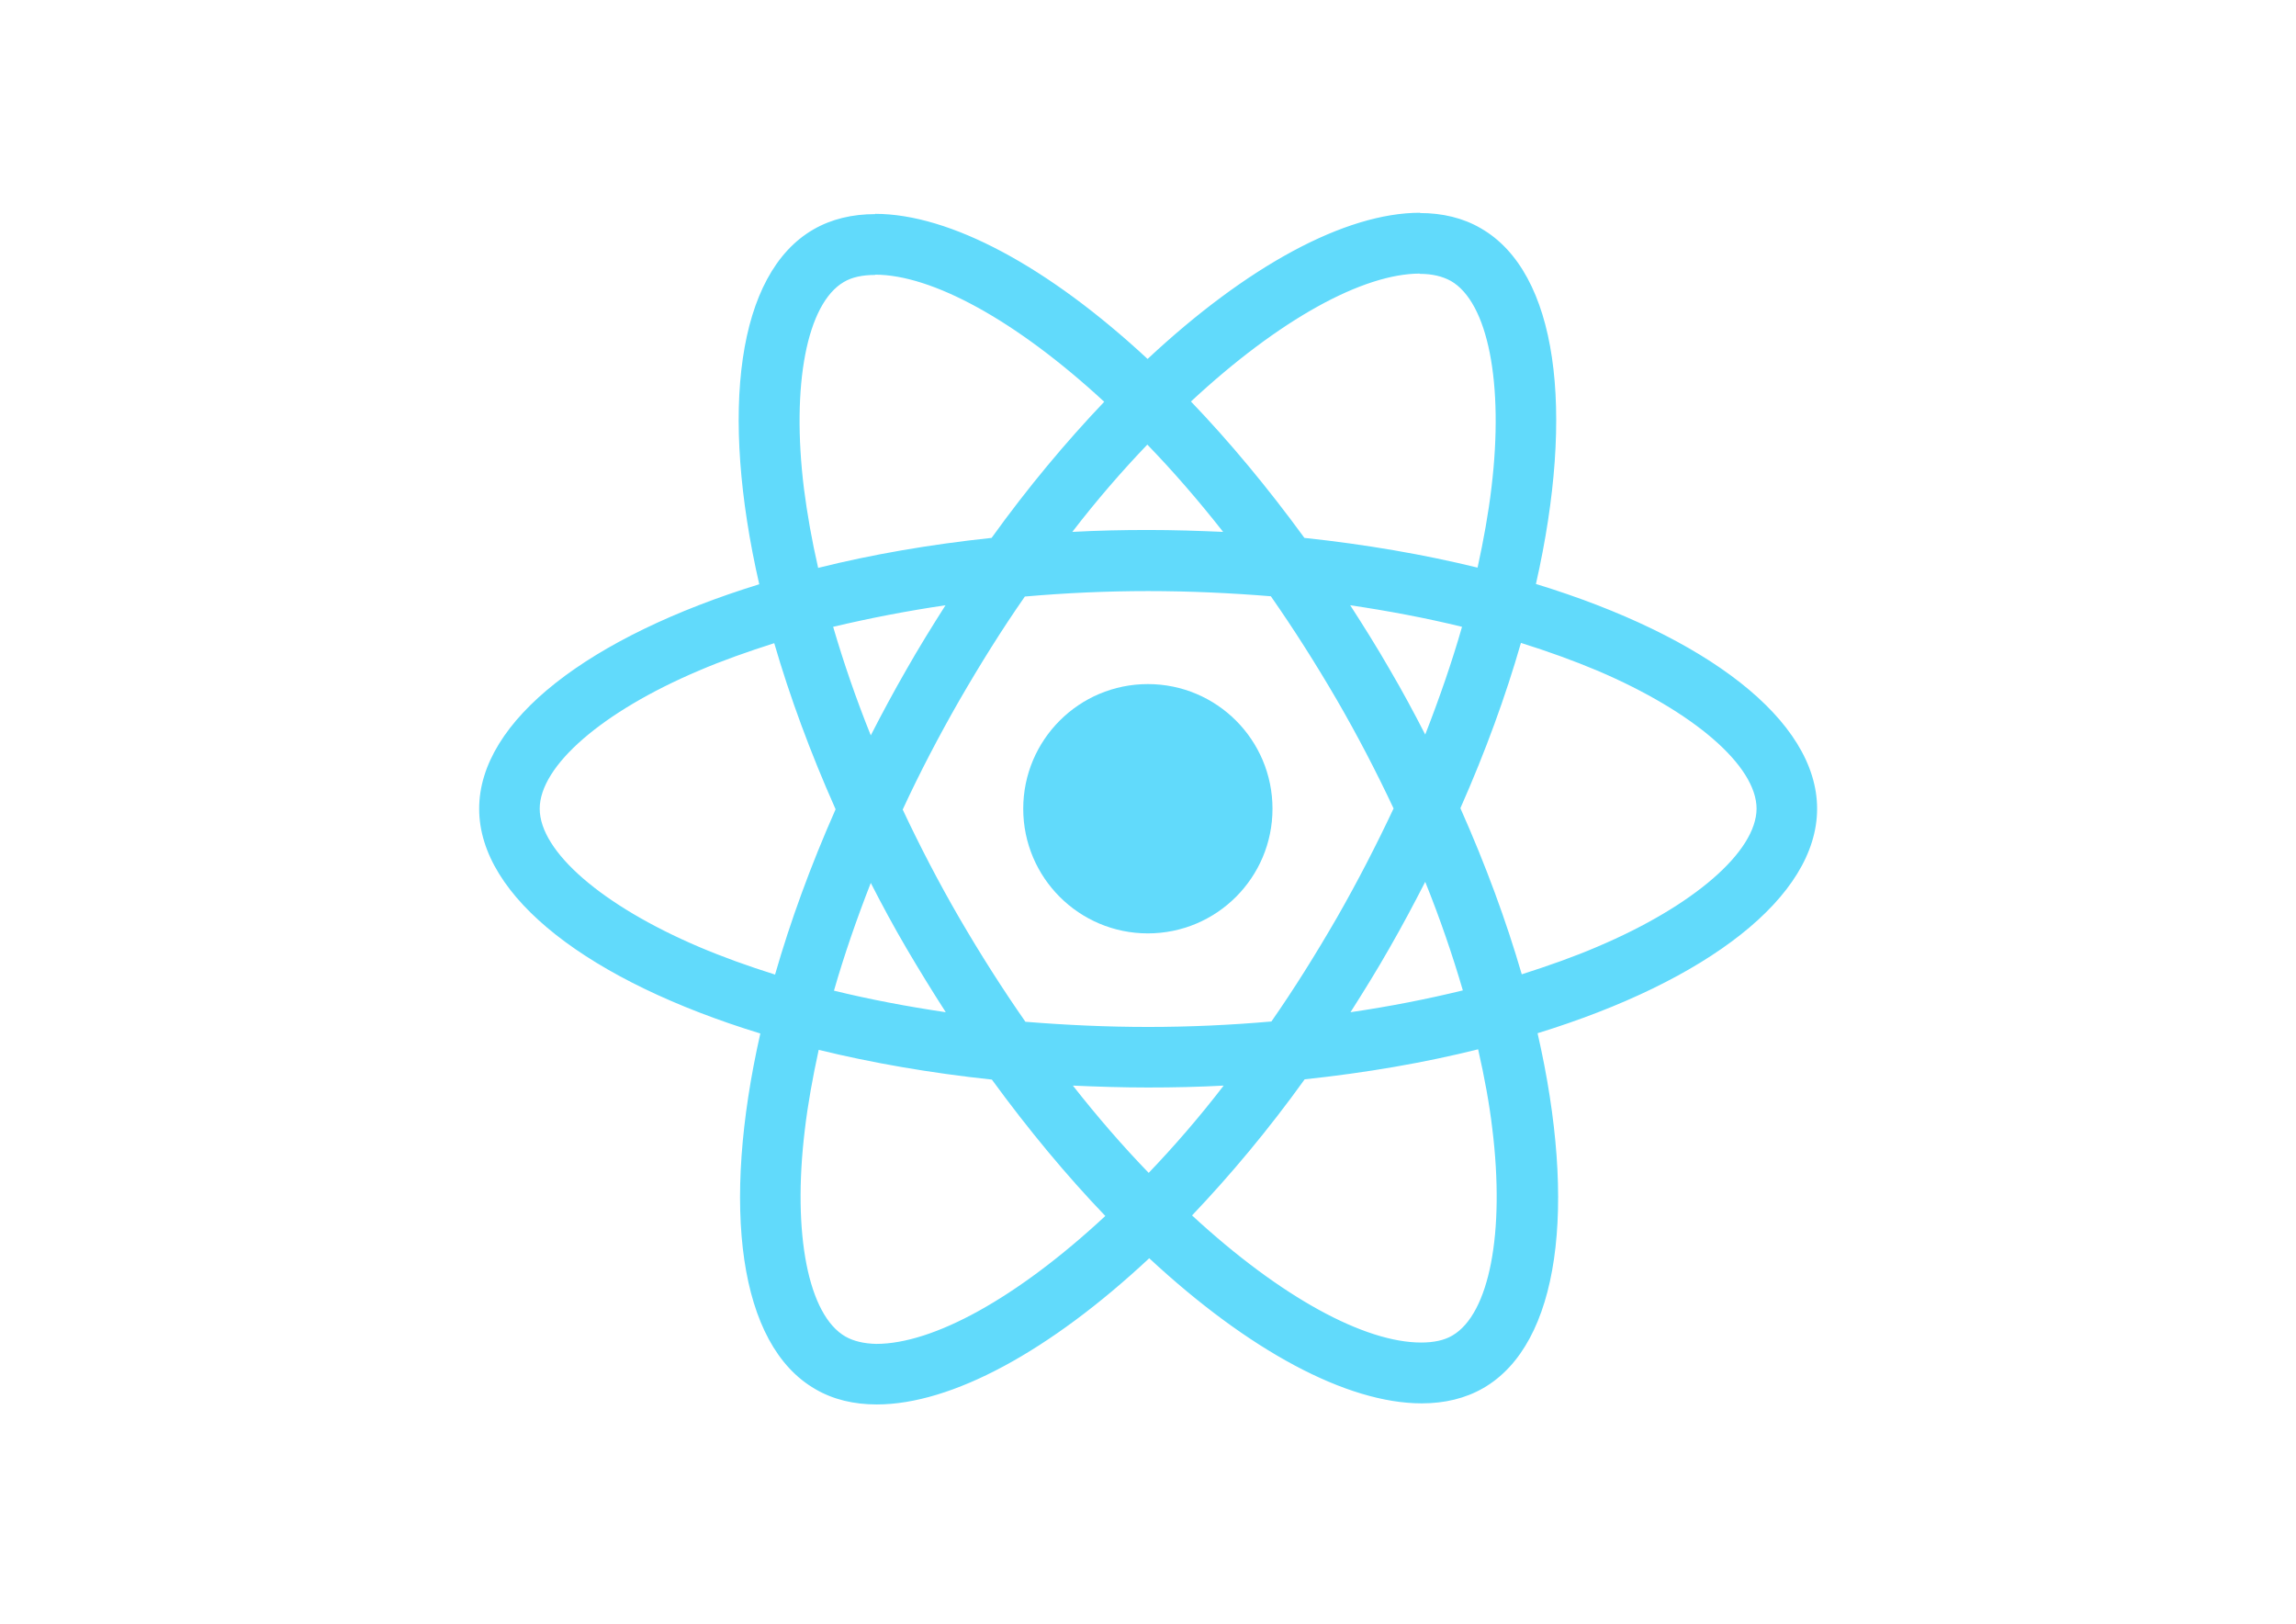
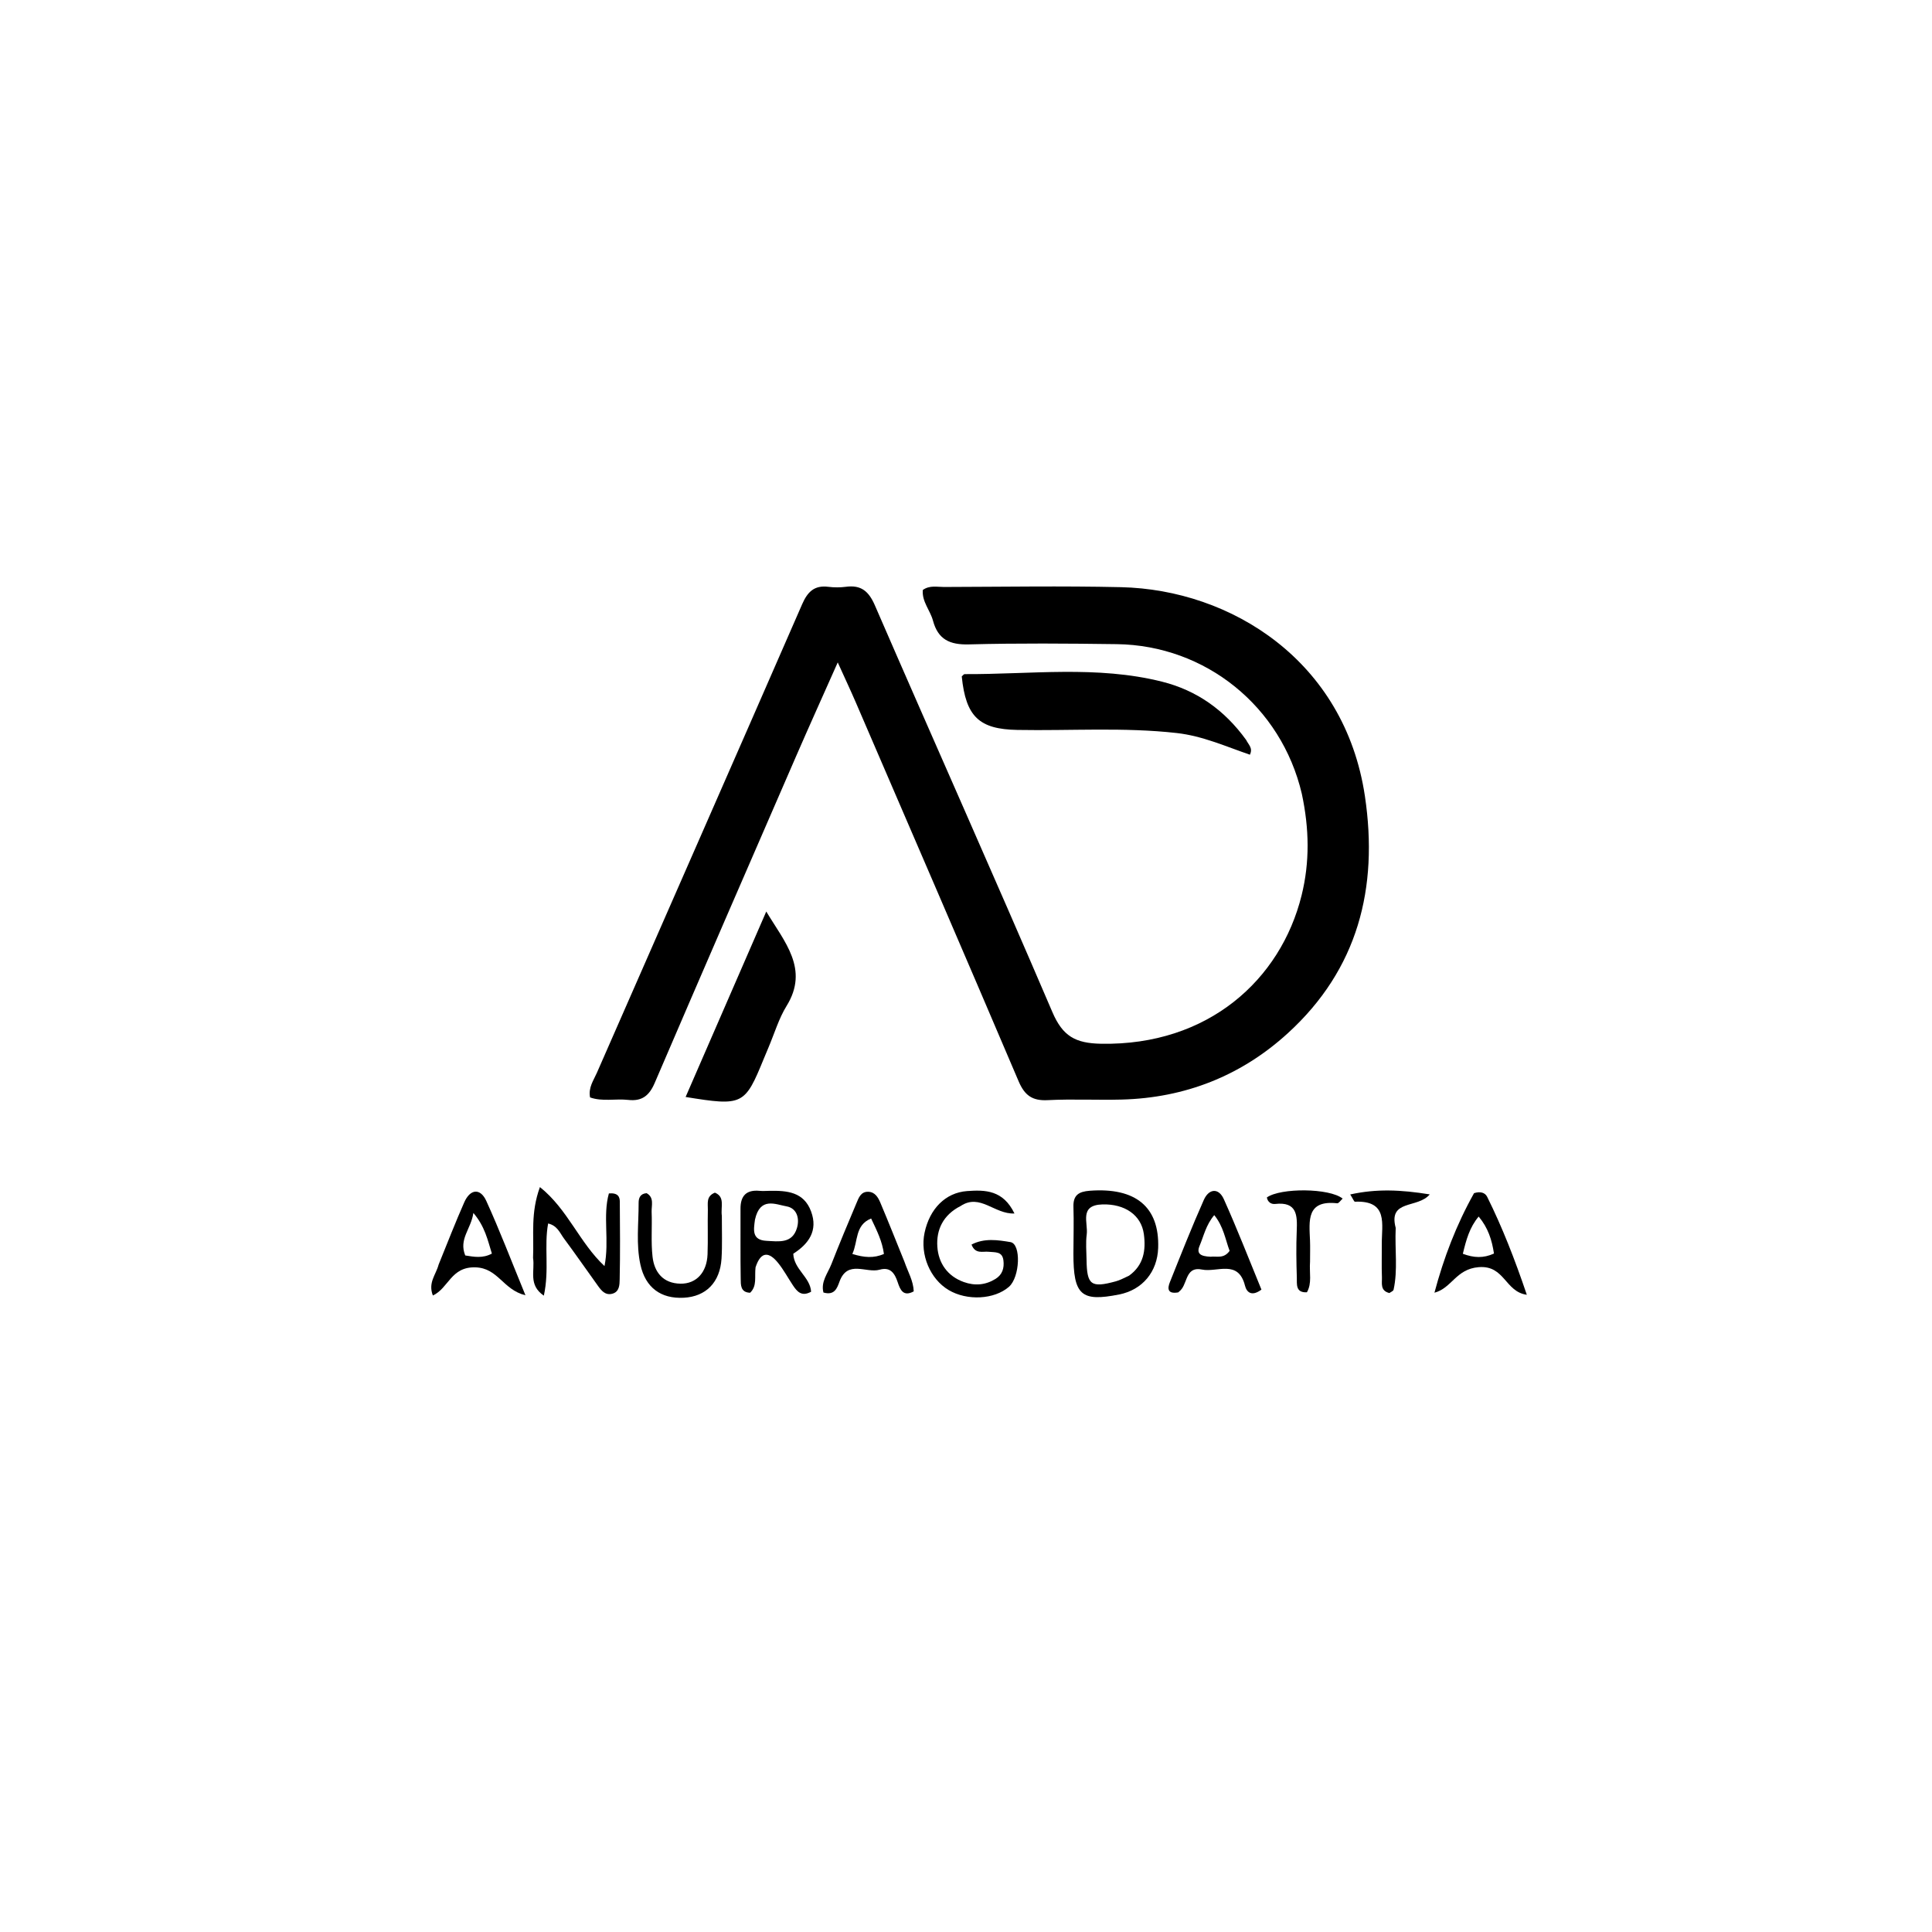
- <svg xmlns="http://www.w3.org/2000/svg" viewBox="0 0 841.9 595.3">
-   <g fill="#61DAFB">
-     <path d="M666.3 296.5c0-32.5-40.7-63.3-103.1-82.4 14.4-63.6 8-114.2-20.2-130.4-6.5-3.8-14.1-5.6-22.4-5.6v22.3c4.6 0 8.3.9 11.4 2.6 13.6 7.8 19.5 37.5 14.9 75.7-1.1 9.4-2.9 19.3-5.1 29.4-19.6-4.8-41-8.5-63.5-10.9-13.5-18.5-27.5-35.3-41.6-50 32.6-30.3 63.2-46.9 84-46.9V78c-27.5 0-63.5 19.6-99.9 53.6-36.4-33.8-72.4-53.2-99.9-53.2v22.3c20.7 0 51.4 16.5 84 46.6-14 14.7-28 31.4-41.3 49.9-22.6 2.4-44 6.1-63.6 11-2.3-10-4-19.7-5.2-29-4.7-38.2 1.1-67.9 14.6-75.8 3-1.8 6.9-2.6 11.5-2.6V78.5c-8.4 0-16 1.8-22.6 5.6-28.1 16.2-34.4 66.7-19.9 130.1-62.2 19.2-102.7 49.9-102.7 82.3 0 32.5 40.7 63.3 103.1 82.4-14.4 63.6-8 114.2 20.2 130.4 6.5 3.8 14.1 5.6 22.5 5.6 27.5 0 63.5-19.6 99.9-53.6 36.4 33.8 72.4 53.2 99.9 53.2 8.4 0 16-1.8 22.6-5.6 28.1-16.2 34.4-66.7 19.9-130.1 62-19.1 102.5-49.9 102.5-82.3zm-130.2-66.7c-3.7 12.9-8.3 26.2-13.5 39.5-4.1-8-8.4-16-13.1-24-4.6-8-9.5-15.8-14.4-23.4 14.2 2.1 27.9 4.7 41 7.9zm-45.8 106.5c-7.8 13.5-15.8 26.3-24.1 38.2-14.9 1.3-30 2-45.2 2-15.1 0-30.2-.7-45-1.9-8.3-11.9-16.4-24.6-24.2-38-7.6-13.1-14.5-26.4-20.8-39.8 6.2-13.4 13.2-26.8 20.7-39.9 7.8-13.5 15.8-26.3 24.1-38.2 14.9-1.3 30-2 45.2-2 15.1 0 30.2.7 45 1.9 8.3 11.9 16.4 24.6 24.2 38 7.6 13.1 14.5 26.4 20.8 39.8-6.3 13.4-13.2 26.8-20.7 39.9zm32.3-13c5.4 13.4 10 26.8 13.8 39.8-13.1 3.2-26.9 5.9-41.2 8 4.9-7.7 9.8-15.6 14.4-23.7 4.6-8 8.9-16.1 13-24.1zM421.2 430c-9.3-9.6-18.6-20.3-27.8-32 9 .4 18.2.7 27.5.7 9.4 0 18.7-.2 27.8-.7-9 11.7-18.3 22.4-27.5 32zm-74.4-58.9c-14.2-2.1-27.9-4.7-41-7.9 3.7-12.9 8.3-26.2 13.5-39.5 4.1 8 8.4 16 13.1 24 4.7 8 9.5 15.8 14.4 23.4zM420.7 163c9.3 9.6 18.6 20.3 27.8 32-9-.4-18.2-.7-27.5-.7-9.4 0-18.7.2-27.8.7 9-11.7 18.3-22.4 27.5-32zm-74 58.9c-4.9 7.7-9.8 15.6-14.4 23.7-4.6 8-8.9 16-13 24-5.4-13.4-10-26.8-13.8-39.8 13.1-3.1 26.9-5.8 41.2-7.9zm-90.5 125.2c-35.4-15.1-58.3-34.9-58.3-50.6 0-15.7 22.9-35.6 58.3-50.6 8.6-3.7 18-7 27.7-10.1 5.7 19.6 13.2 40 22.5 60.9-9.2 20.8-16.6 41.1-22.2 60.6-9.9-3.1-19.3-6.5-28-10.2zM310 490c-13.6-7.8-19.5-37.5-14.9-75.7 1.1-9.4 2.9-19.3 5.1-29.4 19.6 4.8 41 8.5 63.5 10.9 13.5 18.5 27.5 35.3 41.6 50-32.6 30.3-63.2 46.9-84 46.9-4.5-.1-8.3-1-11.3-2.7zm237.2-76.2c4.7 38.2-1.1 67.9-14.6 75.8-3 1.8-6.9 2.6-11.5 2.6-20.7 0-51.4-16.5-84-46.6 14-14.7 28-31.4 41.3-49.9 22.6-2.4 44-6.1 63.6-11 2.3 10.1 4.1 19.8 5.2 29.1zm38.5-66.7c-8.6 3.7-18 7-27.7 10.1-5.7-19.6-13.2-40-22.5-60.9 9.2-20.8 16.6-41.1 22.2-60.6 9.9 3.1 19.3 6.5 28.1 10.2 35.4 15.1 58.3 34.9 58.3 50.6-.1 15.7-23 35.6-58.4 50.6zM320.8 78.4z" />
-     <circle cx="420.9" cy="296.5" r="45.7" />
-     <path d="M520.5 78.1z" />
-   </g>
+ <svg xmlns="http://www.w3.org/2000/svg" version="1.1" id="Layer_1" x="0px" y="0px" width="100%" viewBox="0 0 496 496" enable-background="new 0 0 496 496" xml:space="preserve">
+   <path fill="#000000" opacity="1" stroke="none" d=" M334.214,203.783   C328.955,181.364 309.517,165.677 286.715,165.372   C274.055,165.202 261.386,165.102 248.733,165.435   C243.812,165.564 240.821,164.165 239.522,159.335   C238.805,156.671 236.647,154.45 236.913,151.463   C238.661,150.209 240.552,150.7 242.326,150.695   C257.487,150.657 272.654,150.397 287.807,150.744   C316.042,151.389 345.246,169.645 350.416,204.425   C353.92,227.998 348.618,248.844 330.606,265.272   C318.63,276.195 304.242,281.866 287.951,282.291   C281.624,282.455 275.278,282.116 268.963,282.44   C265.009,282.642 263.051,281.219 261.499,277.572   C247.674,245.093 233.659,212.693 219.686,180.277   C218.381,177.25 216.975,174.267 215.072,170.06   C211.189,178.799 207.726,186.45 204.38,194.151   C192.238,222.096 180.094,250.04 168.075,278.038   C166.683,281.28 164.808,282.781 161.278,282.379   C158.032,282.01 154.678,282.87 151.488,281.74   C151,279.215 152.374,277.387 153.22,275.456   C170.793,235.344 188.425,195.257 205.936,155.118   C207.324,151.935 209.063,150.202 212.654,150.652   C214.13,150.837 215.671,150.845 217.144,150.648   C221.052,150.128 223.017,151.747 224.616,155.432   C239.728,190.261 255.229,224.921 270.172,259.821   C272.825,266.016 276.055,267.845 282.715,267.962   C310.166,268.446 328.785,251.536 334.153,229.884   C336.275,221.325 336.134,212.761 334.214,203.783  z" />
+   <path fill="#000000" opacity="1" stroke="none" d=" M319.923,189.964   C320.556,191.247 321.71,192.038 320.885,193.754   C314.737,191.653 308.751,188.936 302.103,188.19   C288.467,186.66 274.815,187.645 261.174,187.393   C251.418,187.213 247.953,184.025 246.911,173.663   C247.16,173.454 247.411,173.066 247.661,173.067   C264.58,173.151 281.615,170.802 298.347,175.009   C307.209,177.238 314.347,182.25 319.923,189.964  z" />
+   <path fill="#000000" opacity="1" stroke="none" d=" M197.212,269.116   C196.748,270.235 196.417,270.997 196.103,271.766   C191.21,283.743 190.715,284.007 176.016,281.625   C182.995,265.579 189.859,249.798 196.722,234.016   C201.408,241.834 207.8,248.777 201.932,258.263   C199.943,261.477 198.853,265.247 197.212,269.116  z" />
+   <path fill="#000000" opacity="1" stroke="none" d=" M136.851,322.941   C137.109,317.021 136.169,311.486 138.613,304.757   C145.782,310.484 148.729,318.989 155.191,325.038   C156.499,318.518 154.696,312.186 156.319,306.384   C158.7,306.183 159.113,307.301 159.123,308.507   C159.176,315.163 159.231,321.822 159.088,328.476   C159.059,329.809 159.051,331.666 157.162,332.146   C155.391,332.596 154.394,331.338 153.507,330.106   C150.588,326.055 147.75,321.945 144.775,317.937   C143.74,316.543 143.102,314.656 140.721,314.105   C139.639,319.987 141.078,325.991 139.618,332.633   C135.555,329.86 137.367,326.287 136.851,322.941  z" />
+   <path fill="#000000" opacity="1" stroke="none" d=" M193.971,325.36   C193.679,327.837 194.409,330.132 192.578,331.885   C190.055,331.805 190.187,329.818 190.161,328.301   C190.055,322.312 190.143,316.319 190.11,310.328   C190.091,306.989 191.608,305.404 195.005,305.723   C195.83,305.8 196.669,305.737 197.501,305.722   C201.995,305.639 206.365,305.952 208.232,311.02   C210.046,315.943 207.636,319.328 203.656,321.863   C203.808,325.883 208.012,327.871 208.234,331.624   C205.806,332.972 204.634,331.579 203.571,329.987   C202.277,328.049 201.175,325.96 199.709,324.166   C197.539,321.509 195.397,320.997 193.971,325.36  M193.822,313.126   C193.491,315.653 192.937,318.361 196.771,318.556   C199.879,318.714 203.388,319.342 204.601,315.268   C205.331,312.813 204.591,310.178 201.923,309.705   C199.072,309.199 195.132,307.206 193.822,313.126  z" />
+   <path fill="#000000" opacity="1" stroke="none" d=" M246.635,309.608   C242.085,311.916 240.346,315.757 240.643,320.072   C240.927,324.213 243.178,327.614 247.442,329.137   C250.28,330.151 253.005,329.923 255.578,328.332   C257.352,327.236 257.846,325.545 257.609,323.584   C257.321,321.195 255.455,321.553 253.82,321.367   C252.325,321.198 250.395,322.066 249.417,319.518   C252.691,317.796 256.205,318.347 259.409,318.882   C262.208,319.349 261.85,327.869 259.045,330.34   C255.311,333.631 248.273,334.012 243.527,331.18   C238.794,328.357 236.173,322.112 237.36,316.491   C238.661,310.332 242.719,306.192 248.281,305.781   C252.909,305.44 257.54,305.512 260.44,311.536   C255.315,311.781 251.62,306.306 246.635,309.608  z" />
+   <path fill="#000000" opacity="1" stroke="none" d=" M275.577,321.795   C275.589,317.504 275.708,313.681 275.582,309.867   C275.482,306.829 276.927,305.917 279.757,305.701   C291.541,304.802 297.689,309.857 297.336,320.381   C297.129,326.544 293.281,331.14 287.336,332.326   C277.585,334.27 275.555,332.533 275.577,321.795  M289.865,327.497   C293.6,324.818 294.225,320.992 293.66,316.823   C292.994,311.917 288.745,309.049 283.039,309.209   C276.954,309.38 279.393,313.941 278.992,316.93   C278.707,319.055 278.922,321.249 278.949,323.412   C279.032,329.898 280.098,330.694 286.437,328.96   C287.391,328.7 288.295,328.261 289.865,327.497  z" />
+   <path fill="#000000" opacity="1" stroke="none" d=" M232.193,323.916   C233.124,326.612 234.47,328.781 234.583,331.529   C231.9,332.998 231.104,331.117 230.463,329.183   C229.707,326.902 228.589,325.183 225.83,325.968   C222.386,326.947 217.59,323.338 215.515,329.046   C214.901,330.737 214.227,332.638 211.402,331.827   C210.672,329.061 212.524,326.89 213.441,324.548   C215.502,319.288 217.681,314.074 219.881,308.87   C220.448,307.528 220.985,305.922 222.872,305.962   C224.652,306 225.446,307.427 226.023,308.791   C228.093,313.689 230.053,318.633 232.193,323.916  M223.645,312.826   C219.438,314.526 220.334,318.656 218.82,321.928   C221.832,322.853 224.314,323.069 226.931,321.929   C226.499,318.688 225.166,316.027 223.645,312.826  z" />
+   <path fill="#000000" opacity="1" stroke="none" d=" M302.497,331.79   C299.674,332.293 299.711,330.747 300.331,329.198   C303.164,322.115 305.963,315.012 309.06,308.042   C310.334,305.175 312.837,304.855 314.191,307.861   C317.644,315.531 320.682,323.388 323.847,331.077   C321.387,332.916 320.067,331.822 319.624,330.067   C317.903,323.244 312.447,326.733 308.584,325.931   C304.664,325.118 304.842,328.849 303.442,330.818   C303.25,331.088 303.036,331.341 302.497,331.79  M310.798,322.639   C312.35,322.434 314.151,323.25 315.677,321.13   C314.595,318.259 314.119,314.879 311.733,311.956   C309.609,314.472 309.046,317.277 307.97,319.831   C307.107,321.88 308.224,322.535 310.798,322.639  z" />
+   <path fill="#000000" opacity="1" stroke="none" d=" M112.608,324.657   C114.877,319.08 116.909,313.814 119.192,308.658   C120.714,305.219 123.315,304.958 124.84,308.302   C128.26,315.804 131.199,323.525 134.9,332.535   C129.082,331.106 127.925,325.546 122.068,325.365   C115.747,325.169 115.188,330.718 111.129,332.594   C109.845,329.257 111.921,327.288 112.608,324.657  M119.44,322.311   C121.67,322.668 123.907,323.109 126.279,321.834   C125.189,318.342 124.522,314.922 121.53,311.397   C120.92,315.591 117.736,318.067 119.44,322.311  z" />
+   <path fill="#000000" opacity="1" stroke="none" d=" M378.429,306.321   C380.038,305.801 381.261,306.172 381.804,307.267   C385.689,315.099 388.862,323.213 391.979,332.407   C386.361,331.637 386.32,324.779 379.626,325.316   C373.766,325.786 372.732,330.712 368.262,331.874   C370.648,322.92 373.847,314.52 378.429,306.321  M379.618,312.326   C377.313,315.042 376.402,318.308 375.556,321.882   C378.358,322.929 380.812,323.07 383.545,321.822   C383.016,318.344 382.057,315.252 379.618,312.326  z" />
+   <path fill="#000000" opacity="1" stroke="none" d=" M185.318,312.163   C185.304,316.134 185.456,319.642 185.236,323.126   C184.851,329.236 181.233,332.867 175.546,333.168   C169.648,333.48 165.704,330.554 164.419,324.703   C163.263,319.44 163.972,314.088 163.955,308.775   C163.952,307.601 164.338,306.448 166.002,306.323   C168.021,307.444 167.225,309.484 167.292,311.158   C167.445,314.982 167.099,318.849 167.526,322.633   C167.979,326.65 170.26,329.479 174.689,329.556   C178.76,329.626 181.475,326.67 181.647,322.025   C181.789,318.2 181.638,314.365 181.727,310.537   C181.762,308.98 181.237,307.098 183.536,306.189   C186.201,307.295 184.988,309.772 185.318,312.163  z" />
+   <path fill="#000000" opacity="1" stroke="none" d=" M336.326,323.925   C336.109,326.847 336.872,329.396 335.522,331.77   C332.545,331.917 332.984,329.64 332.932,327.998   C332.804,324.006 332.744,320.002 332.909,316.014   C333.074,311.988 332.992,308.457 327.382,309.089   C326.362,309.203 325.453,308.621 325.241,307.419   C328.785,304.904 341.345,304.993 344.694,307.716   C344.202,308.154 343.696,308.962 343.285,308.917   C335.356,308.04 336.107,313.411 336.316,318.446   C336.385,320.108 336.326,321.775 336.326,323.925  z" />
+   <path fill="#000000" opacity="1" stroke="none" d=" M358.316,315.234   C358.066,320.836 358.899,326.012 357.77,331.108   C357.691,331.462 357.055,331.692 356.701,331.963   C354.259,331.37 354.844,329.405 354.782,327.886   C354.668,325.058 354.774,322.222 354.747,319.39   C354.699,314.362 356.497,308.149 347.859,308.514   C347.622,308.524 347.352,307.767 346.641,306.651   C353.378,305.165 359.592,305.427 367.055,306.636   C363.962,310.338 356.353,307.827 358.316,315.234  z" />
</svg>
